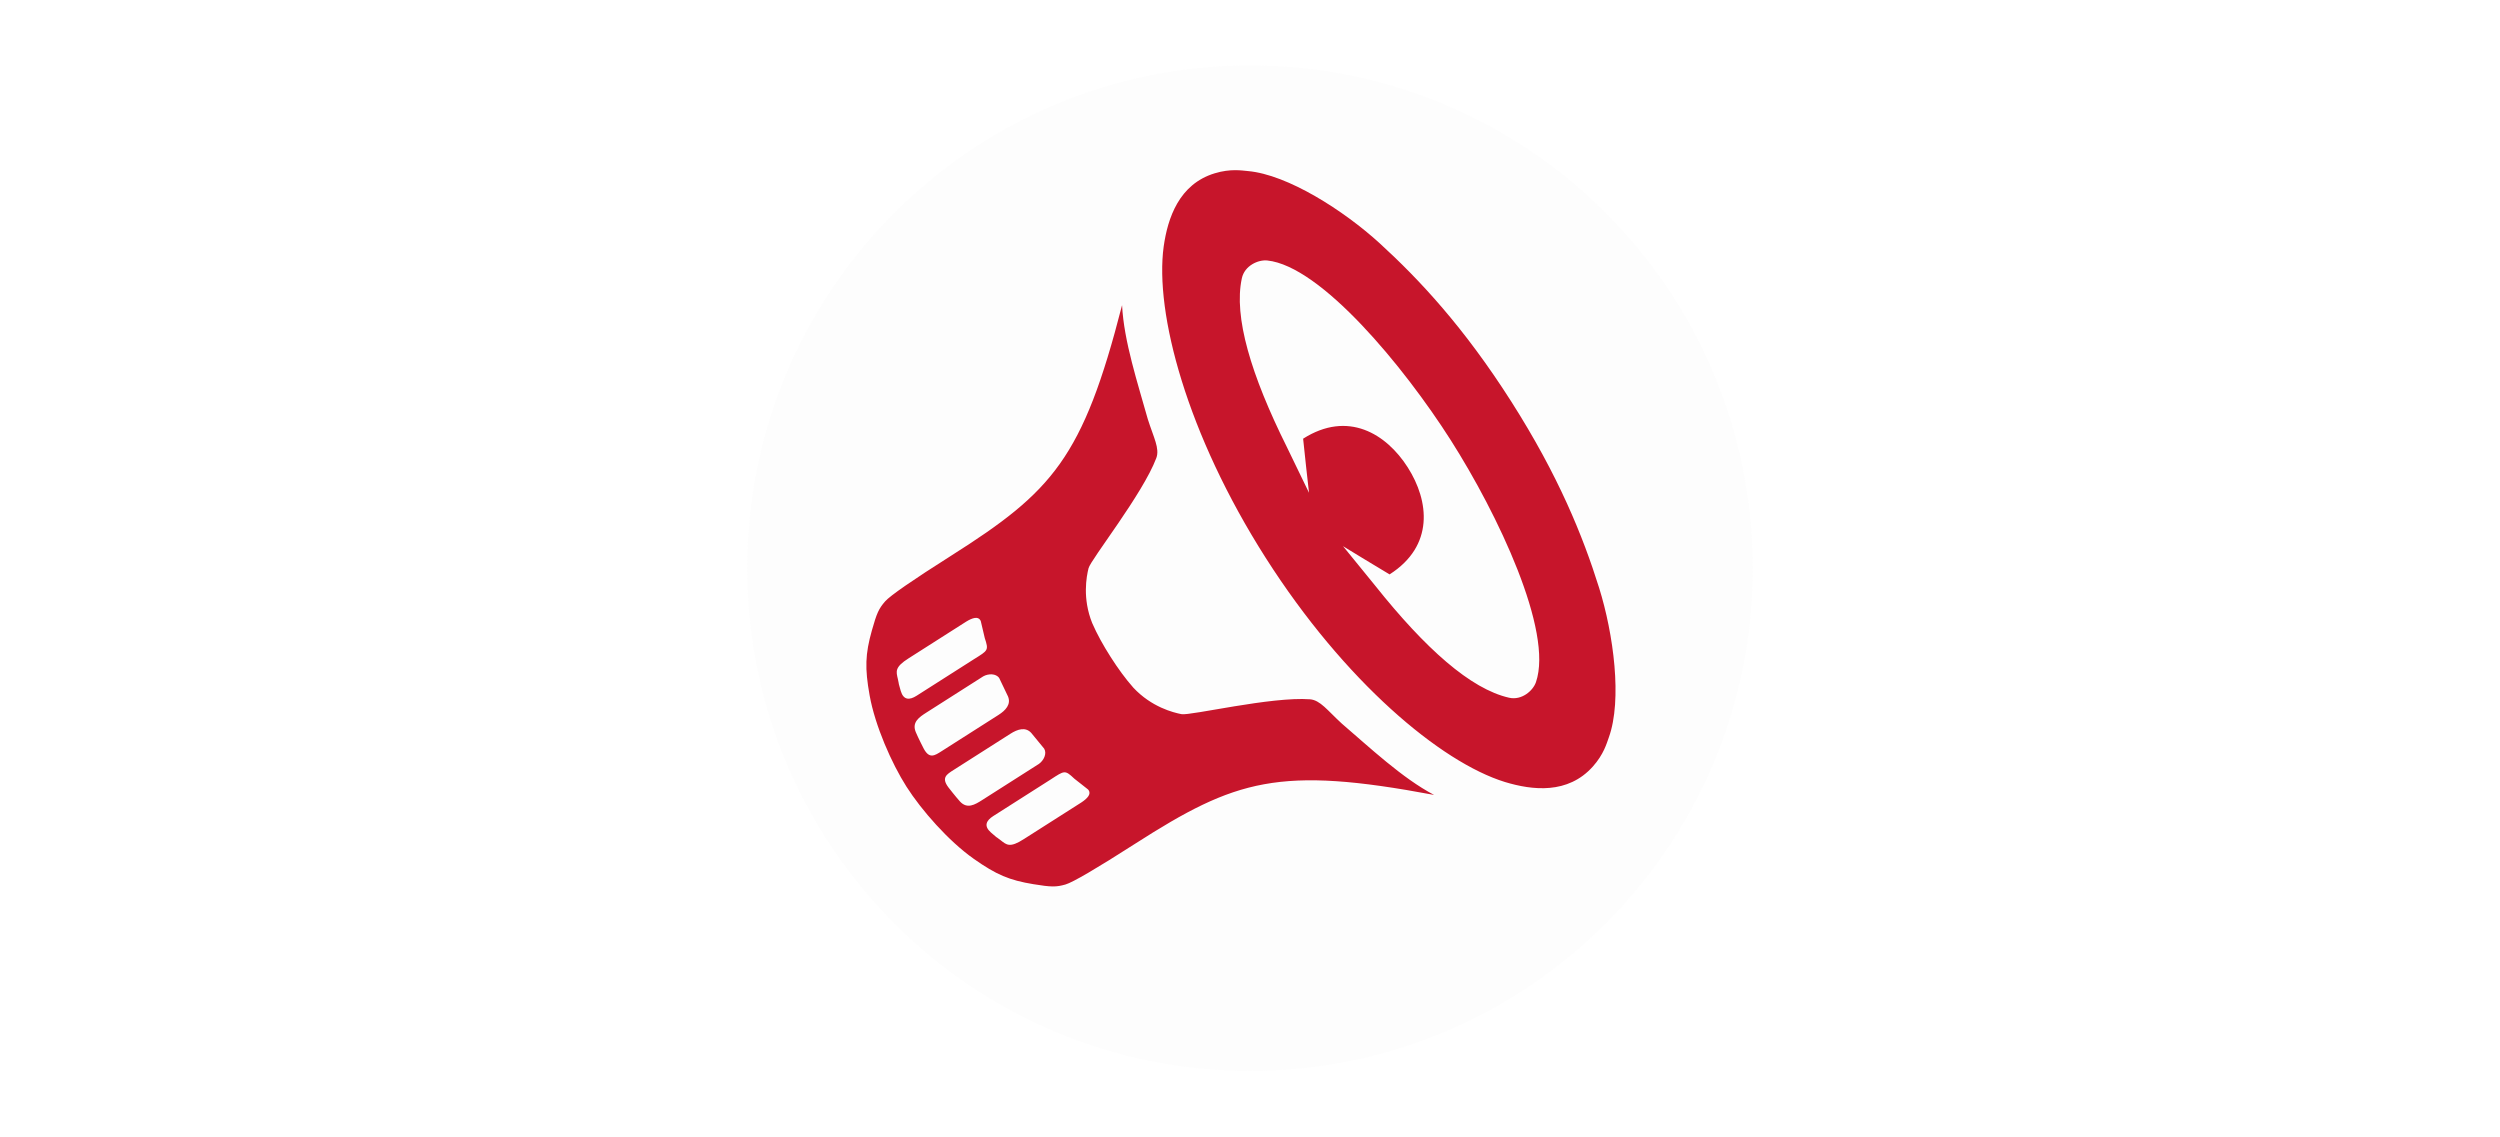
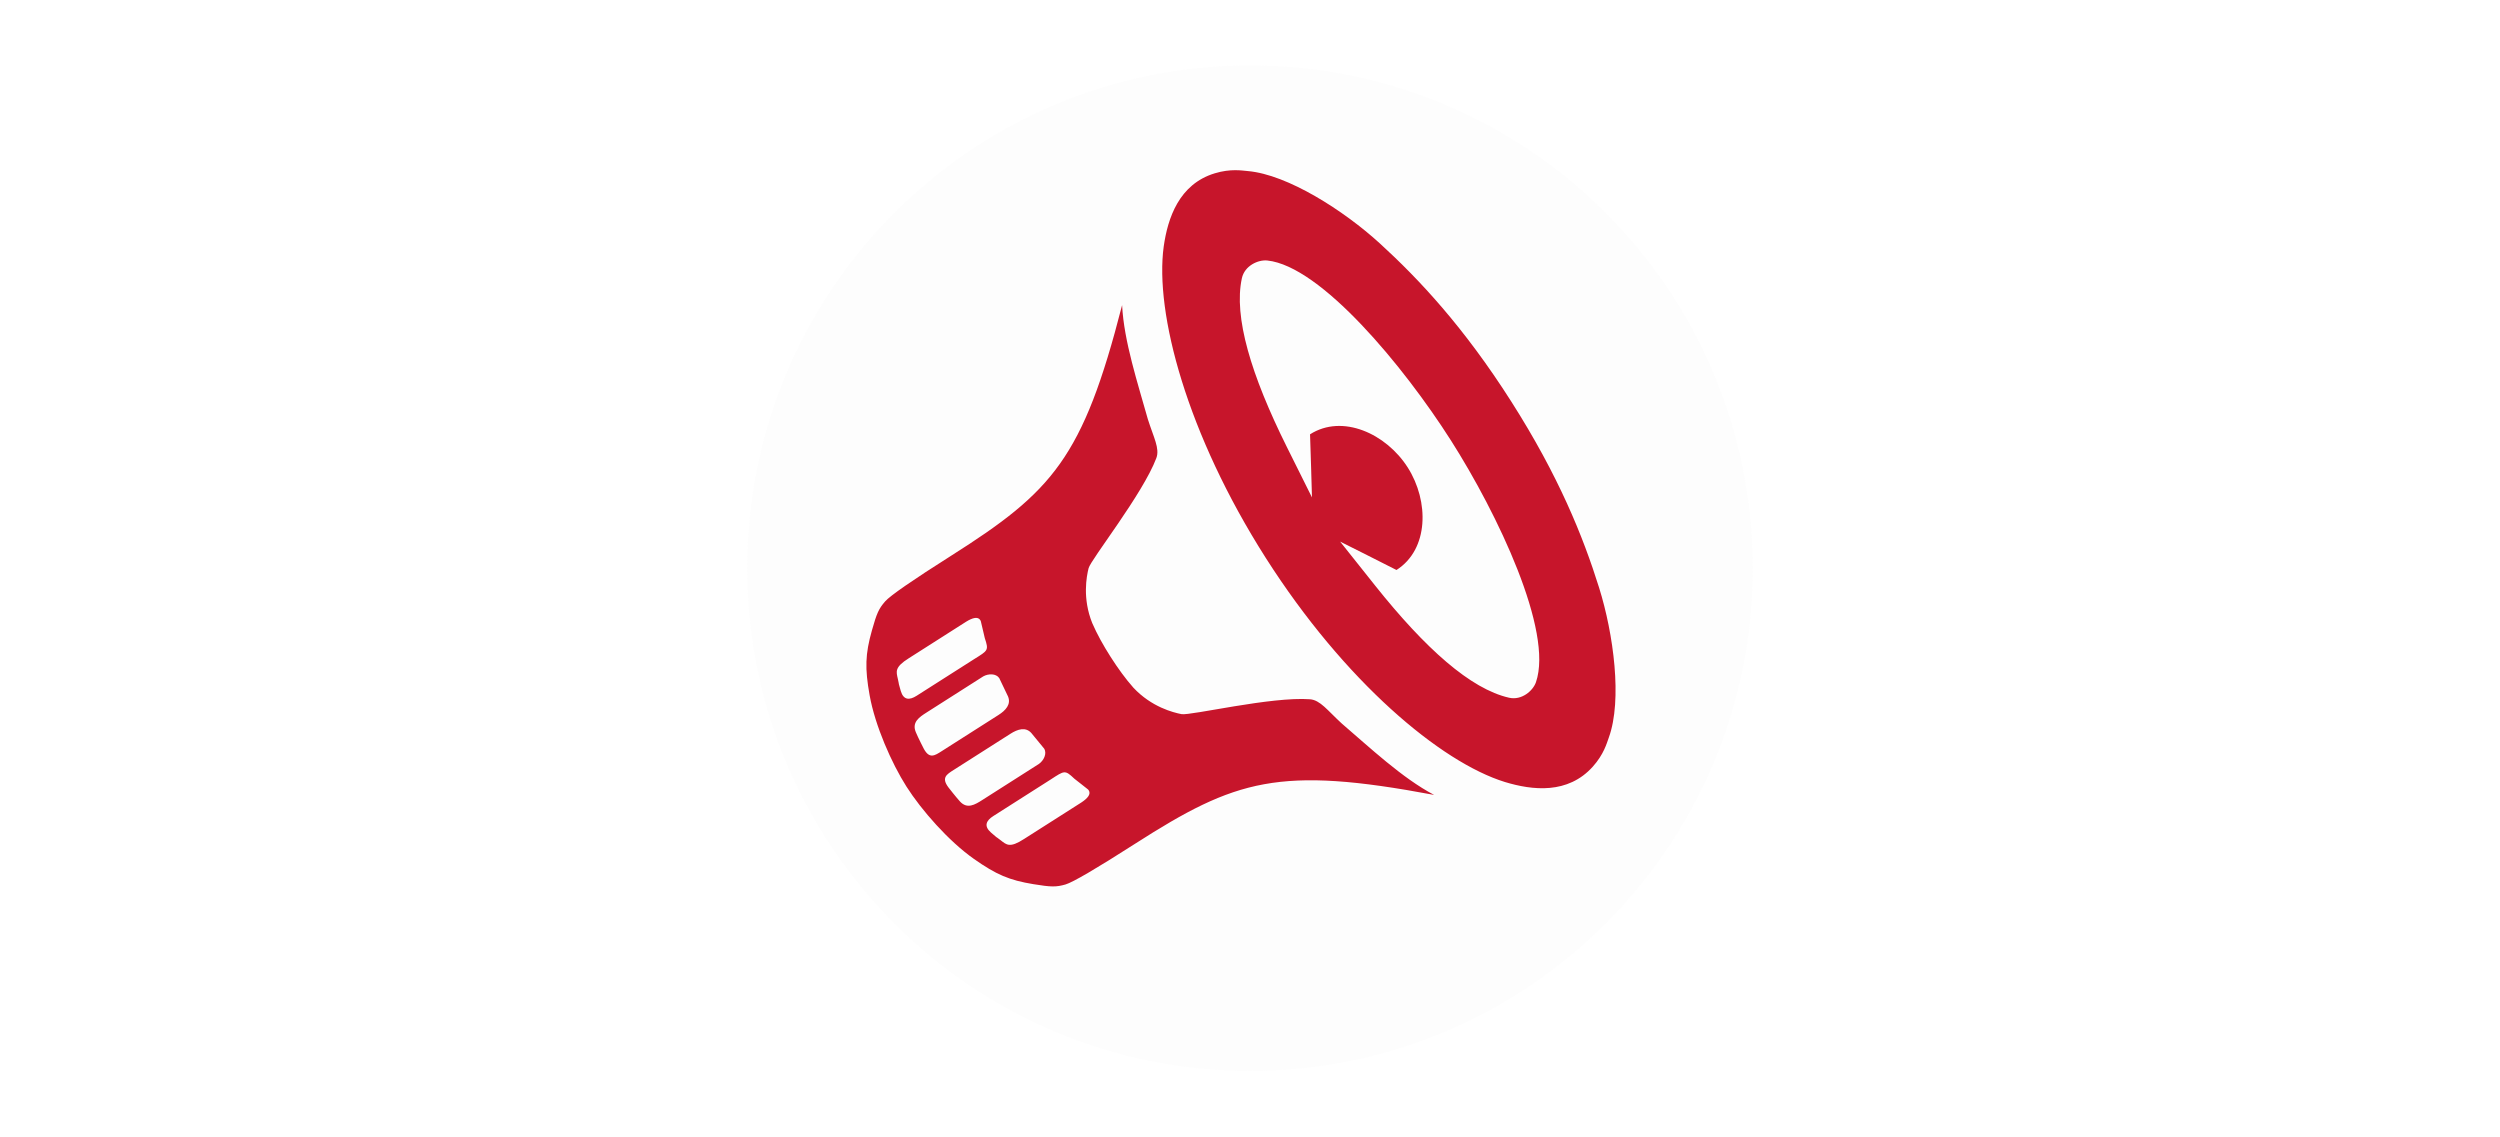
<svg xmlns="http://www.w3.org/2000/svg" width="11000" height="5e3" version="1.1" viewBox="0 0 9900 4500">
  <circle cx="4950" cy="2250" r="1990.9" fill="#fdfdfd" fill-opacity=".77" stroke-width="25.191" style="paint-order:normal" />
-   <path d="m5463 962.93v-0.027c-141.25-128.86-363.67-271.49-521.4-285.51-23.629-2.1-68.709-10.108-131.03 8.783-141.63 42.931-186.3 176.99-202.33 289.67-36.168 263.6 91.898 743.5 404.03 1233.4s692.94 808.83 947.13 887.45c108.9 33.092 249.27 49.263 348.04-60.954 43.459-48.498 55.253-92.739 63.336-115.04 53.953-148.88 18.684-410.74-38.408-593.21l-0.023-0.012c-63.488-202.91-160.23-443.07-347.86-737.6-187.64-294.53-364.42-483.7-521.48-626.99zm619.32 1738.6c-11.727 34.035-56.517 72.801-106.47 61.44-152.51-34.684-331.49-194.56-530.09-443.73-19.054-23.901-127.33-156.33-127.33-156.33s169.19 103.45 184.29 111.69c177.24-112.91 157.11-290.12 72.05-423.64-85.061-133.52-237.16-226.65-414.4-113.74 1.085 17.163 23.339 214.22 23.339 214.22s-74.267-154.1-87.876-181.47c-141.89-285.29-211.15-515.07-178.13-667.95 10.814-50.073 64.877-74.283 100.68-70.528 212.33 22.274 540.14 418.82 726.38 711.17s407.1 757.03 337.56 958.88zm-1638.9-1492.8h-0.032c0 0.01 0 0.014 9e-4 0.018zm-0.031 0.02-0.047 0.03-0.043 6e-4v0.015c-155.03 605.41-275.56 737.42-676.13 991.39-152.68 96.678-242.57 158.83-262.08 181.28-25.185 28.944-33.238 46.641-52.554 115.47-26.177 93.297-28.126 149.19-8.867 256.55 21.606 120.48 87.216 269.49 146.18 362.04 58.964 92.554 166.28 214.99 266.35 285.49 89.162 62.827 140.64 84.682 236.26 100.39 70.544 11.582 89.986 11.763 126.86 1.169 28.592-8.194 122.91-63.396 275.06-160.91 399.46-255.71 570.04-309.16 1184.3-193.8l0.014 0.01 0.019-0.039 0.046-0.03c-125.73-66.155-255.53-188.4-366.01-283.14-56.148-51.654-84.84-92.28-125.12-95.45-152.4-11.561-474.12 65.678-509.01 58.826-33.053-6.492-118.73-28.082-190.47-104.77-31.632-35.703-61.906-77.552-90.338-122.17-28.517-44.745-53.737-90-72.78-133.88-39.189-97.423-22.547-184.2-14.462-216.9 8.536-34.518 214.5-293.45 268.43-436.46 14.151-37.849-10.543-81.022-33.628-153.74-39.172-140.16-95.106-309.47-101.93-451.37zm1235.3 1939-0.031 0.02c0 0.01 0.012 0 0.016 0.01zm-1797-692.44c0.788 1.219 1.495 2.575 2.12 4.074 4.744 16.695 10.618 48.135 15.81 67.236 16.164 48.969 13.529 48.756-42.674 83.769l-227.19 144.76c-28.2 17.965-51.859 17.891-62.823-19.061-10.963-36.951-4.733-17.472-11.428-47.218-6.695-29.745-13.808-46.519 43.189-82.317l227.19-144.75c26.169-16.153 46.51-20.879 55.805-6.485zm429.82 674.68h-0.01c9.117 14.507-3.762 30.945-29.461 47.836l-227.2 144.73c-56.532 36.528-68.728 22.992-92.857 4.354-24.13-18.638-9.109-4.76-37.965-30.312-28.856-25.553-18.924-47.028 9.275-64.993l227.21-144.72c55.485-36.14 56.406-38.619 93.956-3.274 15.117 12.778 41.129 31.389 54.255 42.744 1.094 1.2 2.025 2.414 2.796 3.644zm-354.56-444.69 0.01 0.013 34.817 72.747c12.796 30.89-9.355 55.006-37.556 72.972l-224.98 143.34c-28.199 17.965-48.793 32.02-71.366-9.88 0 0-21.993-42.664-31.469-65.516-16.211-39.093 13.875-59.194 42.076-77.16l224.93-143.31c20.173-11.486 50.75-12.278 63.539 6.791zm177.91 279.27 0.01 0.014c11.877 19.65-1.763 47.028-20.698 60.456l-224.94 143.29c-28.201 17.966-59.134 36.738-87.713 5.525-16.706-18.246-46.078-56.209-46.078-56.209-28.434-38.166-6.993-50.89 21.206-68.855l225-143.32c28.201-17.966 59.419-27.85 82.007-3.198z" fill="#c7152b" stroke-width="8.034" />
+   <path d="m5463.1 962.94v0.04-0.027c-141.25-128.86-363.67-271.49-521.4-285.5-23.628-2.1-68.709-10.108-131.03 8.783-141.63 42.931-186.3 176.98-202.33 289.67-36.149 263.46 91.77 743.01 403.96 1233.2 312.18 490.17 693 809.06 947.23 887.68 108.89 33.092 249.28 49.263 348.04-60.953 43.458-48.498 55.253-92.738 63.335-115.04 53.952-148.87 18.686-410.73-38.406-593.21l-0.024-0.012 0.038 0.014c-63.434-202.73-160.06-442.66-347.79-737.41-187.72-294.75-364.51-483.92-521.56-627.21zm281.73 779.75c186.26 292.37 407.08 757.01 337.54 958.85-11.728 34.035-56.517 72.801-106.47 61.44-152.51-34.683-331.49-194.56-530.09-443.73-19.054-23.901-138.94-174.55-138.94-174.55s208.12 104.26 223.21 112.49c128.33-81.754 129.77-271.96 44.586-405.89-85.187-133.94-258.43-213.26-386.9-131.43 1.085 17.163 7.618 249.85 7.618 249.85s-85.867-172.32-99.483-199.69c-141.89-285.29-211.15-515.06-178.14-667.94 10.814-50.072 64.876-74.282 100.68-70.528 212.32 22.272 540.1 418.77 726.35 711.14zm-1301.3-533.87-0.048-0.01 0.029-0.021-0.032 0.01s-4e-4 0.012 0 0.016l-0.047 0.031-0.043 0.01v0.016c-155.03 605.41-275.56 737.42-676.12 991.34-152.68 96.679-242.57 158.83-262.08 181.28-25.184 28.944-33.238 46.64-52.554 115.47-26.177 93.296-28.126 149.19-8.867 256.55 21.543 120.13 86.834 268.62 145.95 361.55 59.117 92.937 166.44 215.38 266.5 285.88 89.162 62.827 140.64 84.682 236.26 100.39 70.543 11.582 89.986 11.763 126.86 1.17 28.592-8.195 122.91-63.396 275.05-160.91 399.46-255.7 570.04-309.15 1184.3-193.79h0.016l0.02-0.037 0.047-0.03 0.015 0.012 0.017-0.026-0.03 0.019 0.022-0.045c-125.72-66.155-255.53-188.4-366-283.13-56.148-51.654-84.84-92.279-125.13-95.45-152.4-11.561-474.11 65.679-509.01 58.818-33.053-6.492-118.73-28.084-190.46-104.77-31.478-35.528-61.61-77.145-90.194-121.97-28.583-44.824-53.788-90.058-72.822-133.92-39.188-97.423-22.548-184.19-14.463-216.9 8.536-34.517 214.5-293.44 268.43-436.46 14.151-37.848-10.542-81.021-33.628-153.74-39.172-140.16-95.102-309.47-101.93-451.37zm-561.75 1246.6c0.788 1.219 1.495 2.575 2.12 4.074 4.744 16.695 10.618 48.135 15.81 67.236 16.164 48.969 13.528 48.756-42.674 83.769l-227.18 144.76c-28.2 17.965-51.859 17.891-62.823-19.061-10.963-36.951-4.732-17.472-11.428-47.218-6.695-29.745-13.808-46.519 43.188-82.317l227.18-144.75c26.169-16.153 46.51-20.879 55.804-6.485zm429.79 674.63h-0.01c9.117 14.507-3.762 30.945-29.462 47.836l-227.2 144.72c-56.532 36.528-68.728 22.992-92.857 4.354-24.13-18.639-9.109-4.76-37.965-30.312-28.856-25.554-18.925-47.028 9.275-64.992l227.21-144.72c55.485-36.14 56.406-38.618 93.955-3.273 15.117 12.778 41.129 31.388 54.254 42.744 1.094 1.2 2.025 2.414 2.796 3.644zm-354.53-444.65 0.01 0.013 34.817 72.747c12.796 30.889-9.356 55.006-37.556 72.972l-224.98 143.34c-28.199 17.965-48.792 32.02-71.365-9.88 0 0-21.993-42.664-31.469-65.515-16.211-39.093 13.875-59.194 42.076-77.16l224.93-143.31c20.173-11.486 50.749-12.279 63.538 6.79zm177.89 279.24 0.01 0.012c11.877 19.65-1.764 47.026-20.699 60.455l-224.94 143.29c-28.201 17.966-59.134 36.738-87.713 5.525-16.706-18.246-46.078-56.209-46.078-56.209-28.434-38.166-6.993-50.889 21.206-68.855l224.99-143.32c28.201-17.966 59.419-27.85 82.007-3.198z" fill="#c7152b" stroke-width="8.034" />
</svg>
